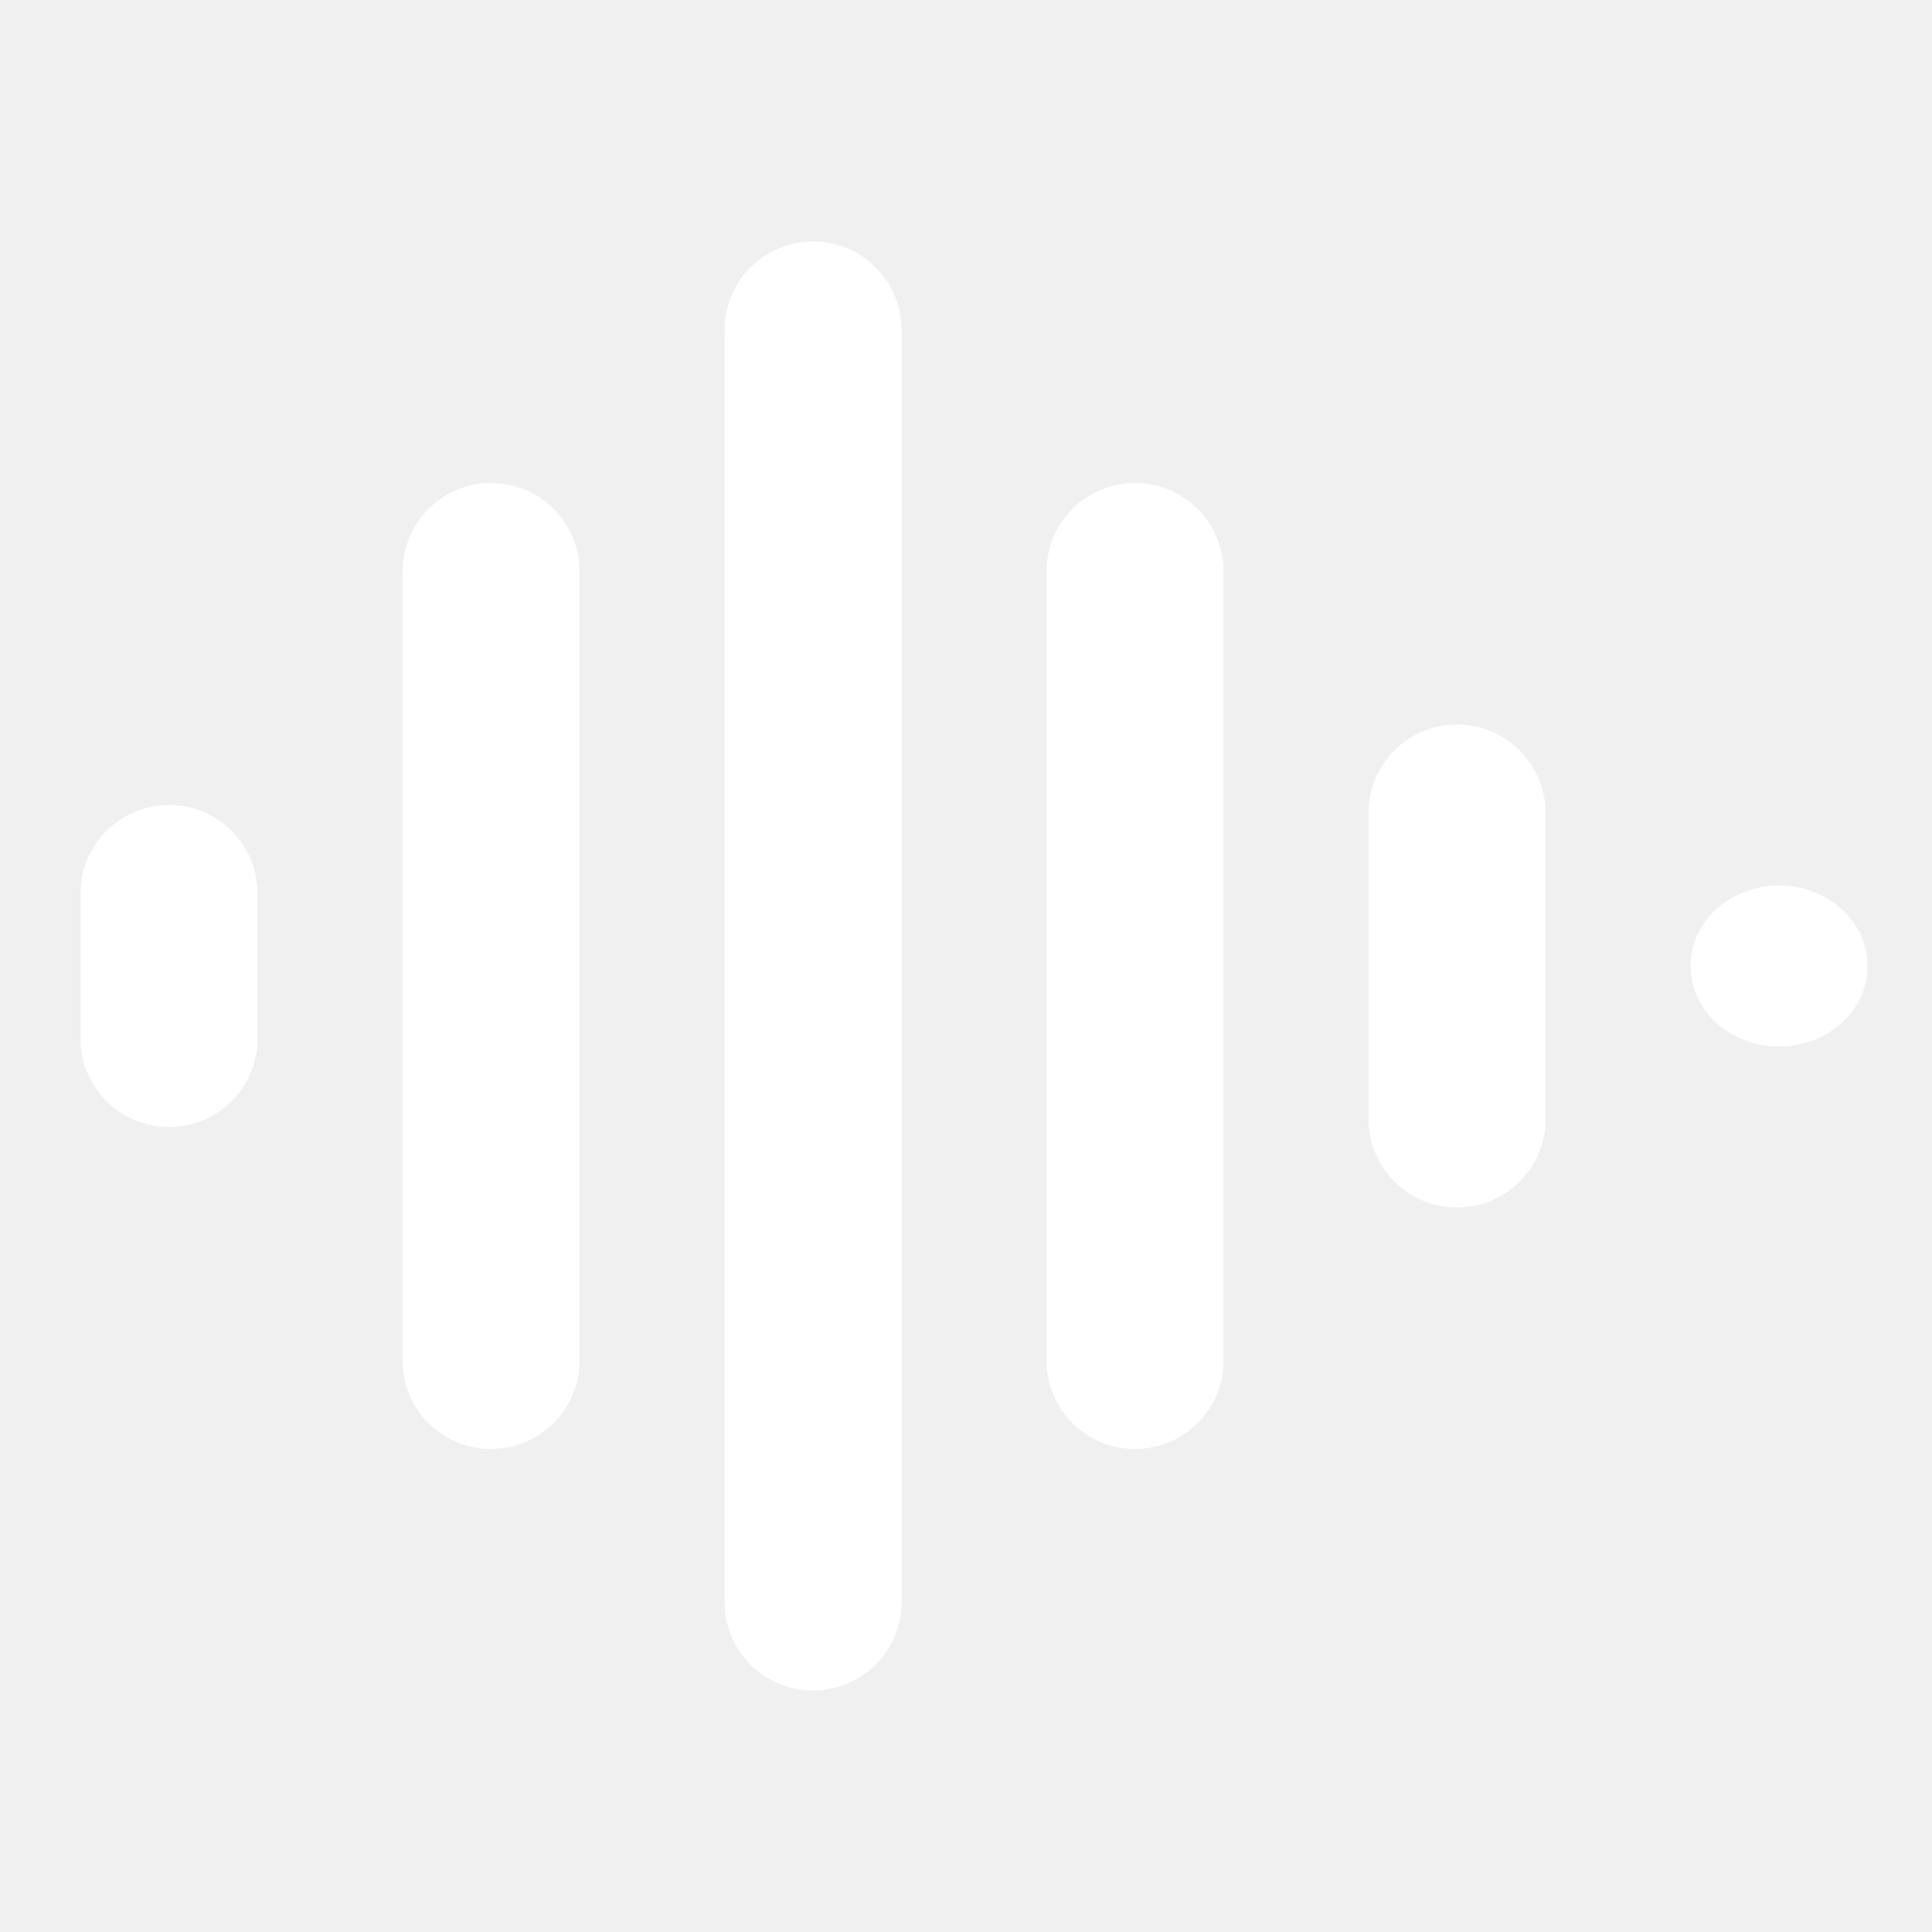
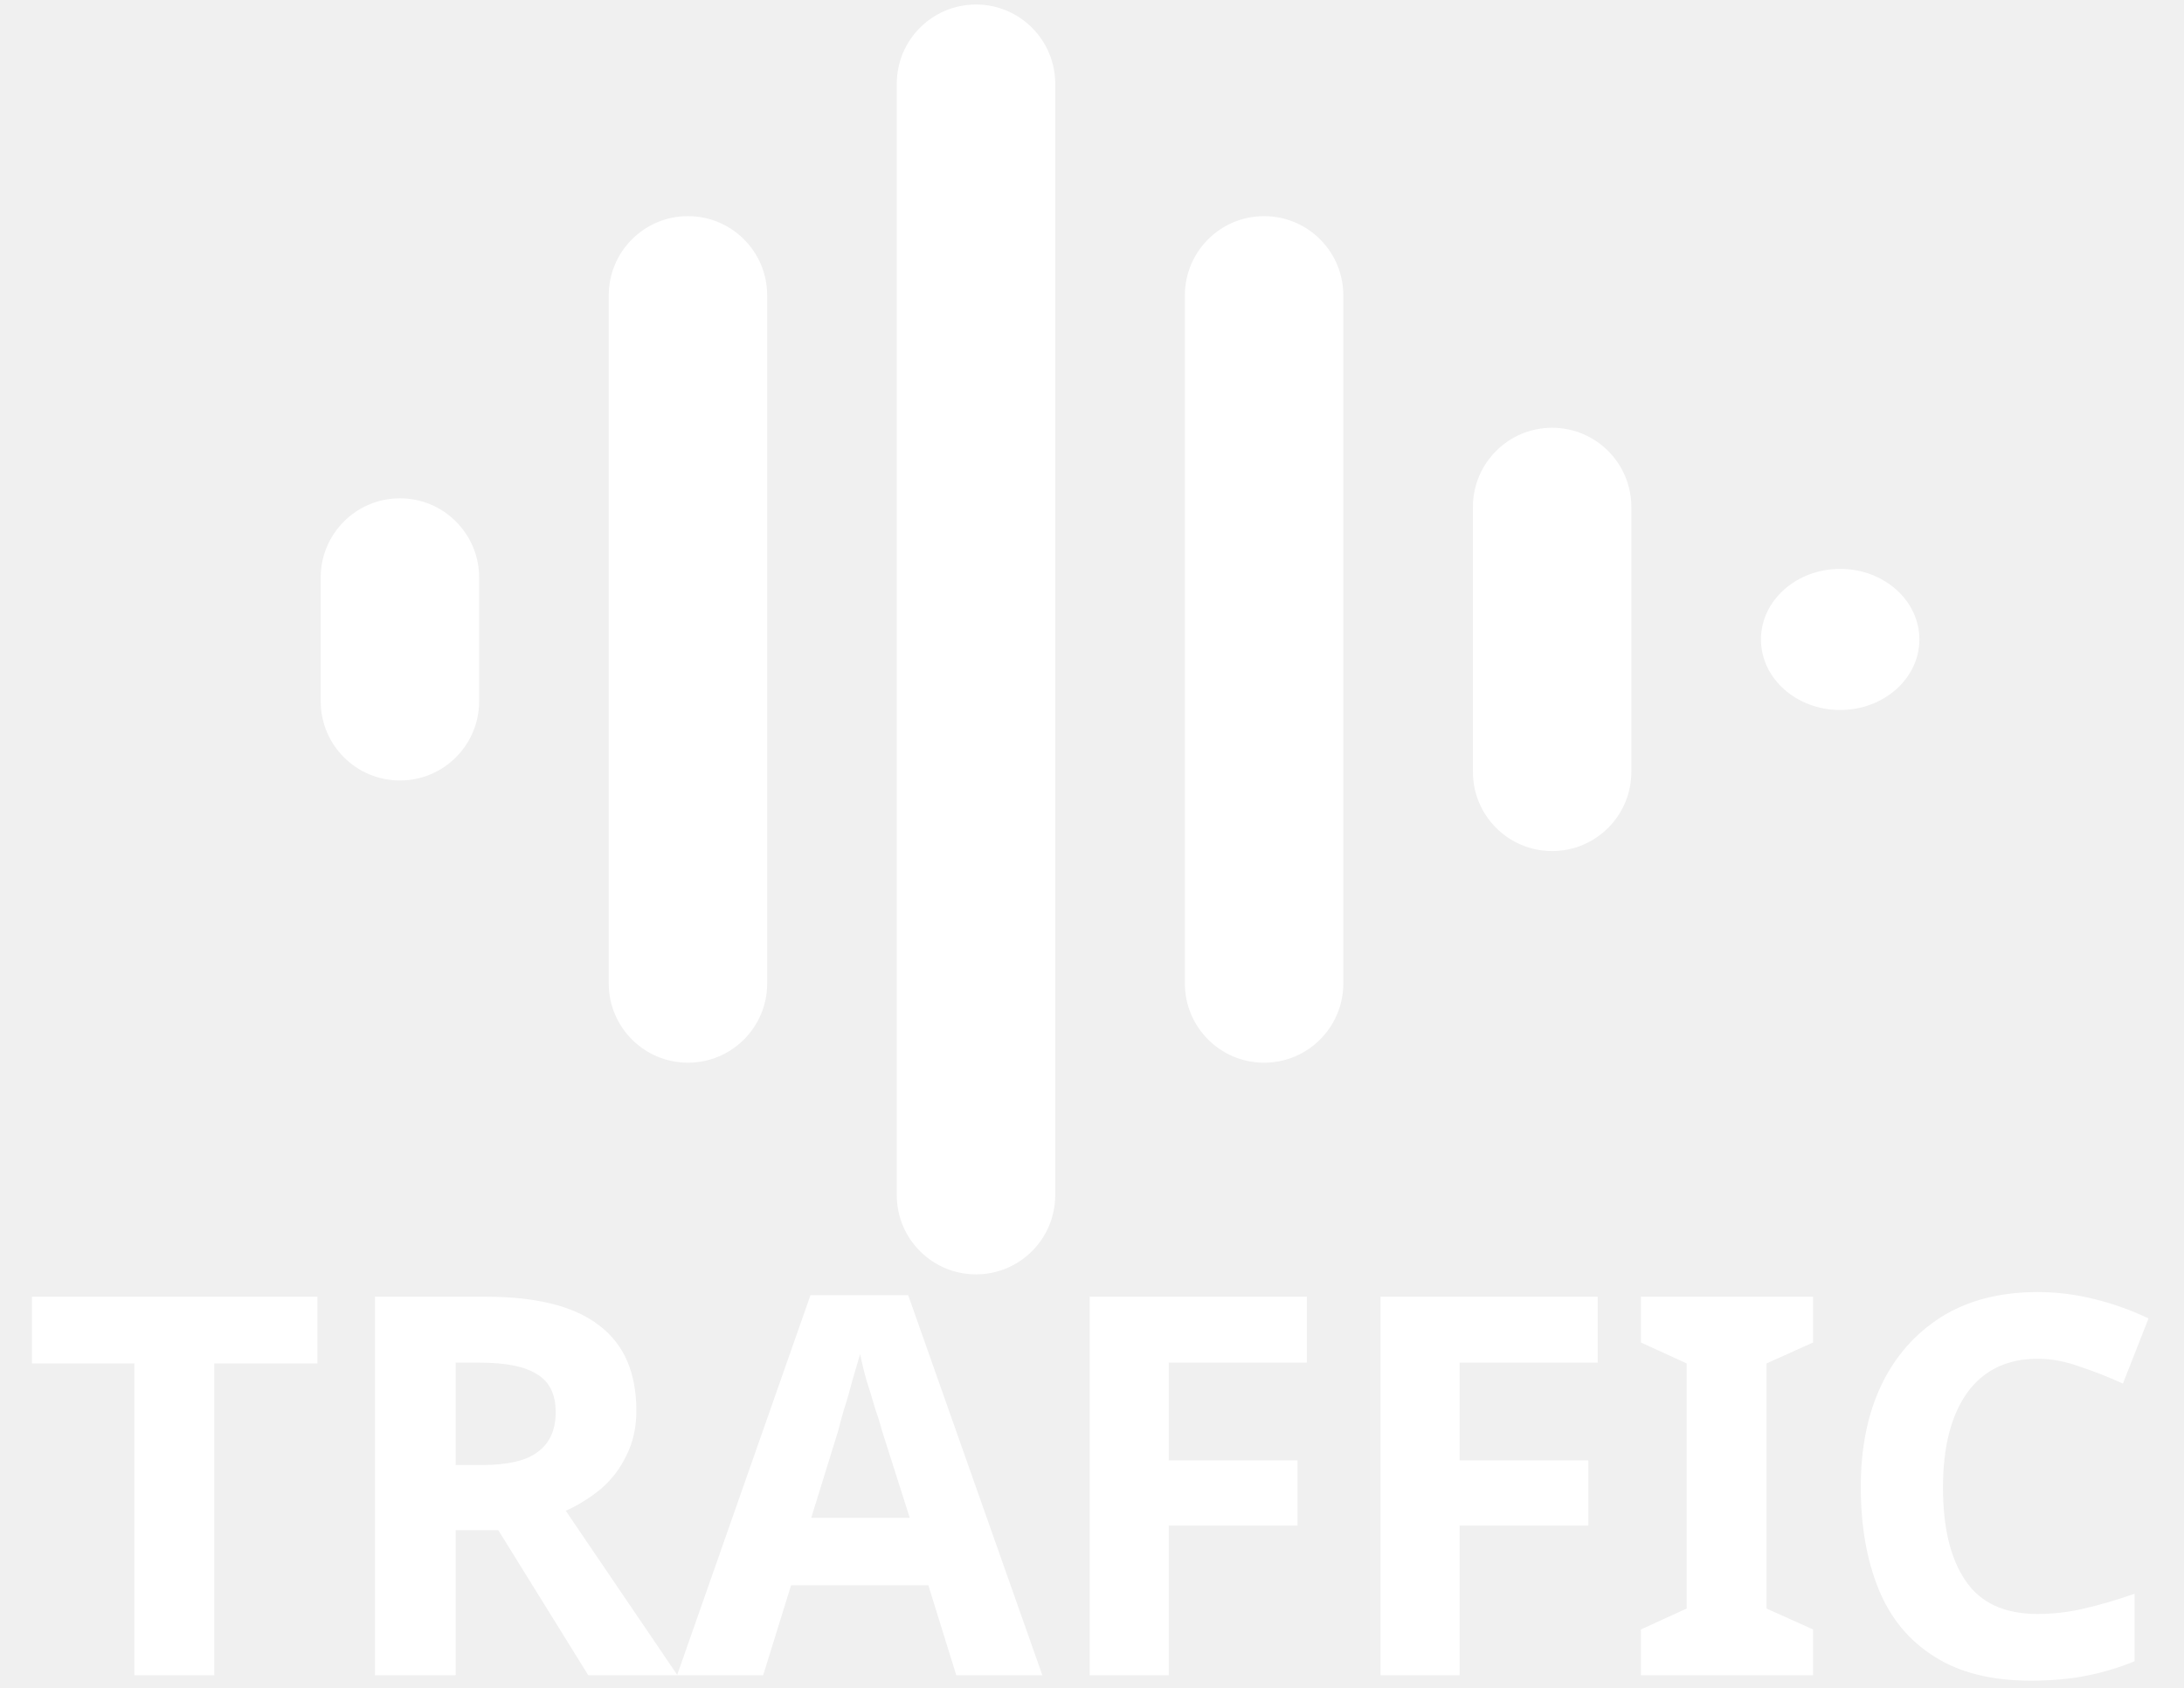
- <svg xmlns="http://www.w3.org/2000/svg" viewBox="0 0 24 24" fill="#ffffff">
-   <rect x="1" y="10" width="2.2" height="4" rx="1.1" />
-   <rect x="5" y="6" width="2.2" height="12" rx="1.1" />
-   <rect x="9" y="3" width="2.2" height="18" rx="1.1" />
-   <rect x="13" y="6" width="2.2" height="12" rx="1.1" />
-   <rect x="17" y="9" width="2.2" height="6" rx="1.1" />
-   <rect x="21" y="11" width="2.2" height="2" rx="1.1" />
+ <svg xmlns="http://www.w3.org/2000/svg" viewBox="0 0 44 34" fill="#ffffff" version="1.1" id="svg6" width="44" height="34">
+   <defs id="defs6" />
+   <rect x="6.461" y="10.038" width="3.192" height="5.684" rx="1.596" id="rect1" style="fill:#ffffff;stroke-width:1.436" />
+   <rect x="12.264" y="4.354" width="3.192" height="17.053" rx="1.596" id="rect2" style="fill:#ffffff;stroke-width:1.436" />
+   <rect x="18.067" y="0.091" width="3.192" height="25.58" rx="1.596" id="rect3" style="fill:#ffffff;stroke-width:1.436" />
+   <rect x="23.871" y="4.354" width="3.192" height="17.053" rx="1.596" id="rect4" style="fill:#ffffff;stroke-width:1.436" />
+   <rect x="29.674" y="8.617" width="3.192" height="8.527" rx="1.596" id="rect5" style="fill:#ffffff;stroke-width:1.436" />
+   <rect x="35.477" y="11.46" width="3.192" height="2.842" rx="1.596" id="rect6" style="fill:#ffffff;stroke-width:1.436" />
+   <text xml:space="preserve" style="font-weight:bold;font-size:10.667px;font-family:sans-serif;-inkscape-font-specification:'sans-serif Bold';writing-mode:lr-tb;direction:ltr;fill:#ffffff" x="0.427" y="33.747" id="text6">
+     <tspan id="tspan6" x="0.427" y="33.747" style="font-size:10.667px;fill:#ffffff">TRAFFIC</tspan>
+   </text>
</svg>
